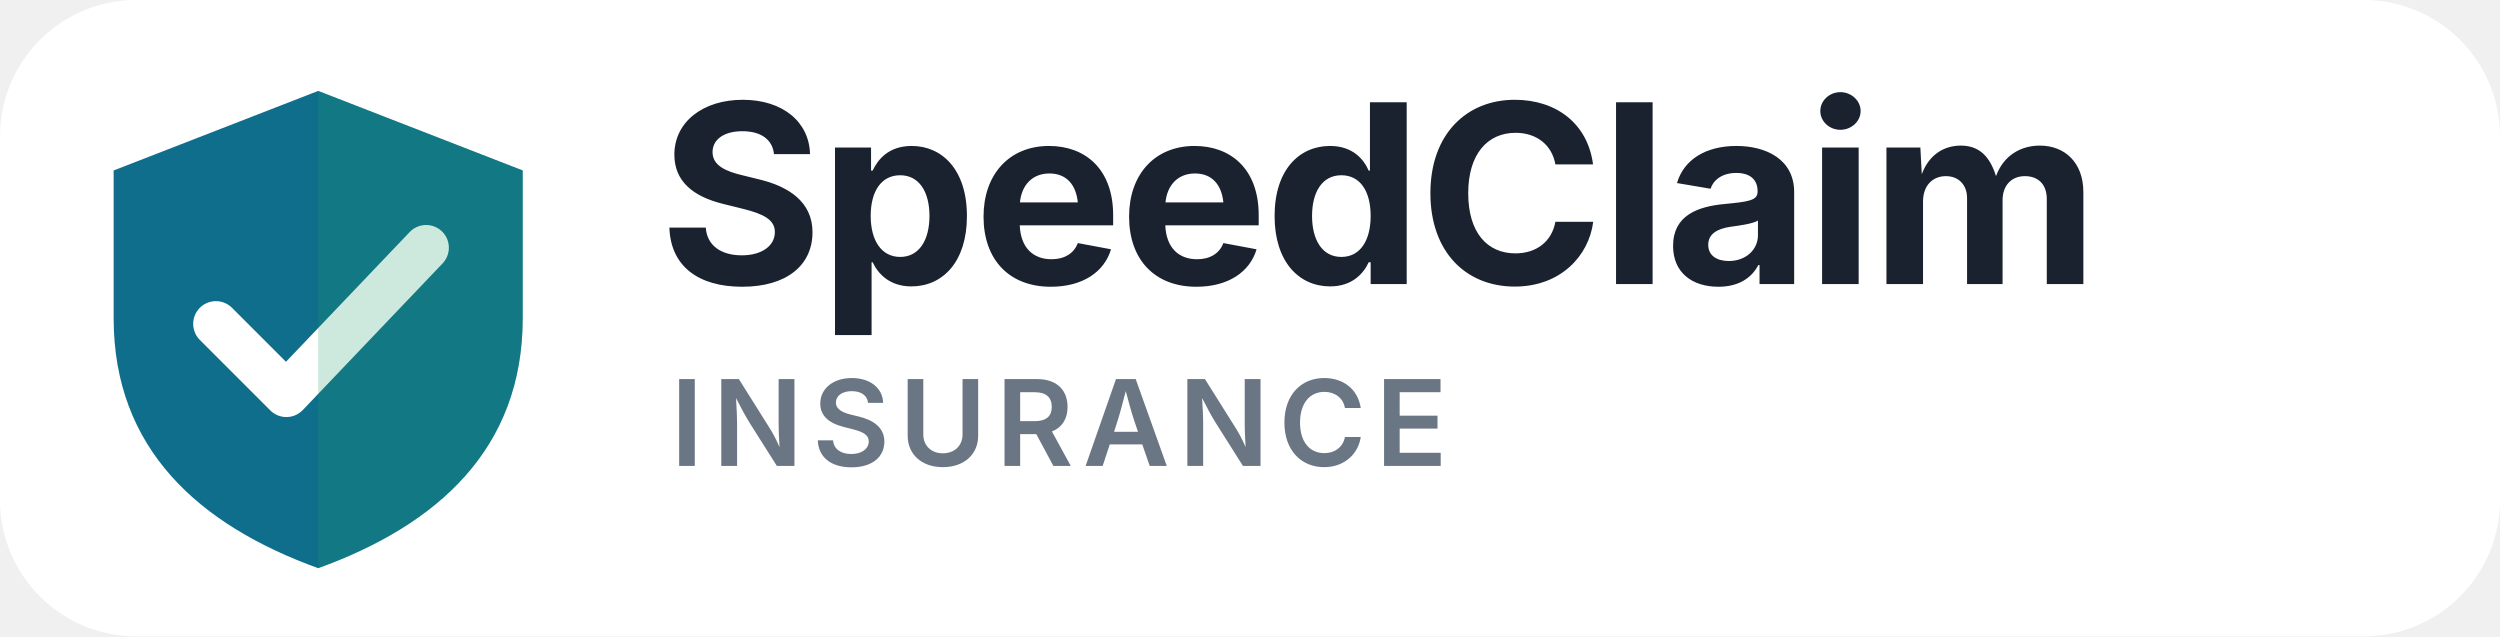
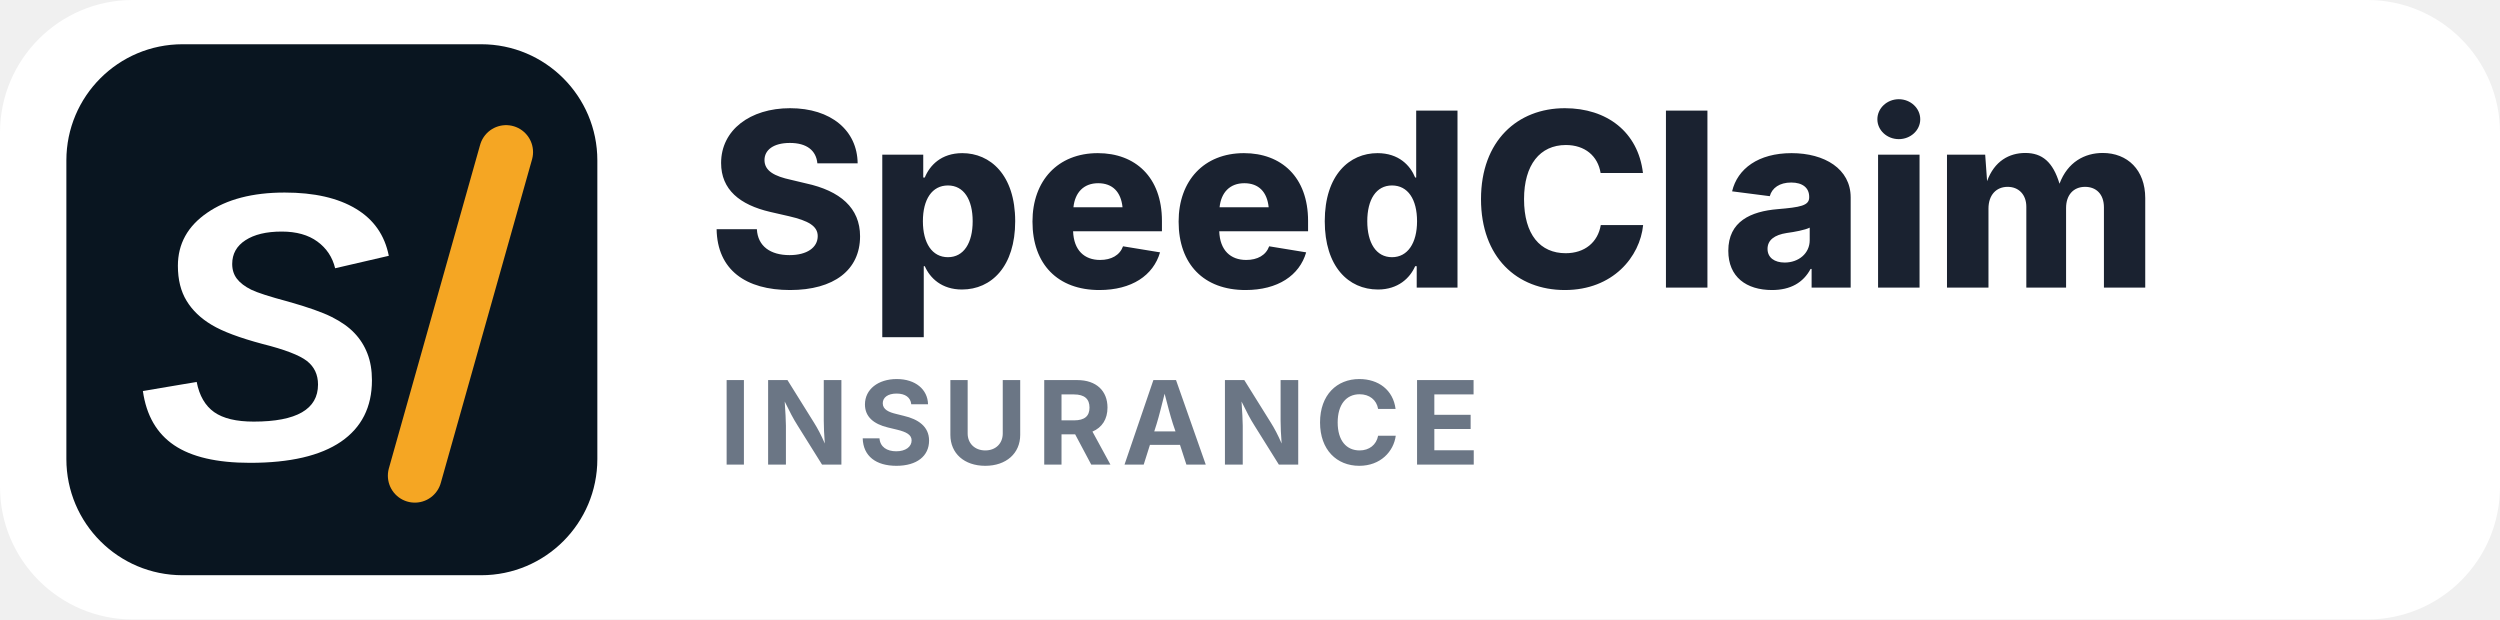
- <svg xmlns="http://www.w3.org/2000/svg" width="220" height="56" viewBox="0 0 220 56" fill="none" role="img" aria-label="SpeedClaim">
-   <rect width="220" height="56" rx="12" fill="#ffffff" />
-   <path d="M28 8L46 15V28C46 39.5 38.5 46.2 28 50C17.5 46.2 10 39.5 10 28V15L28 8Z" fill="#0F6E8C" />
-   <path d="M19 28.5L25.2 34.7L37.5 21.8" stroke="#ffffff" stroke-width="4" stroke-linecap="round" stroke-linejoin="round" />
-   <path d="M46 15V28C46 39.5 38.5 46.2 28 50V8L46 15Z" fill="#1F9D6B" fill-opacity=".22" />
-   <text x="58" y="25" fill="#1A2230" font-family="Inter, Arial, sans-serif" font-size="22" font-weight="700" letter-spacing="-.3">SpeedClaim</text>
-   <text x="59" y="41" fill="#6B7685" font-family="Inter, Arial, sans-serif" font-size="10.5" font-weight="600" letter-spacing=".8">INSURANCE</text>
+ <svg xmlns="http://www.w3.org/2000/svg" width="226" height="56" viewBox="0 0 226 56" fill="none" role="img" aria-label="SpeedClaim Insurance">
+   <rect width="226" height="56" rx="12" fill="#FFFFFF" />
+   <g transform="translate(6 4) scale(.75)">
+     <rect width="64" height="64" rx="14" fill="#091520" />
+     <text x="24" y="50" font-family="'Impact','Arial Black','Helvetica Neue',Arial,sans-serif" font-size="46" font-weight="900" font-style="italic" fill="#FFFFFF" text-anchor="middle">S</text>
+     <line x1="42" y1="52" x2="53" y2="13" stroke="#F5A623" stroke-width="6.5" stroke-linecap="round" />
+   </g>
+   <text x="64" y="26" fill="#1A2230" font-family="Inter, Arial, sans-serif" font-size="22" font-weight="800">SpeedClaim</text>
+   <text x="65" y="42" fill="#6B7685" font-family="Inter, Arial, sans-serif" font-size="10.5" font-weight="700" letter-spacing=".8">INSURANCE</text>
</svg>
